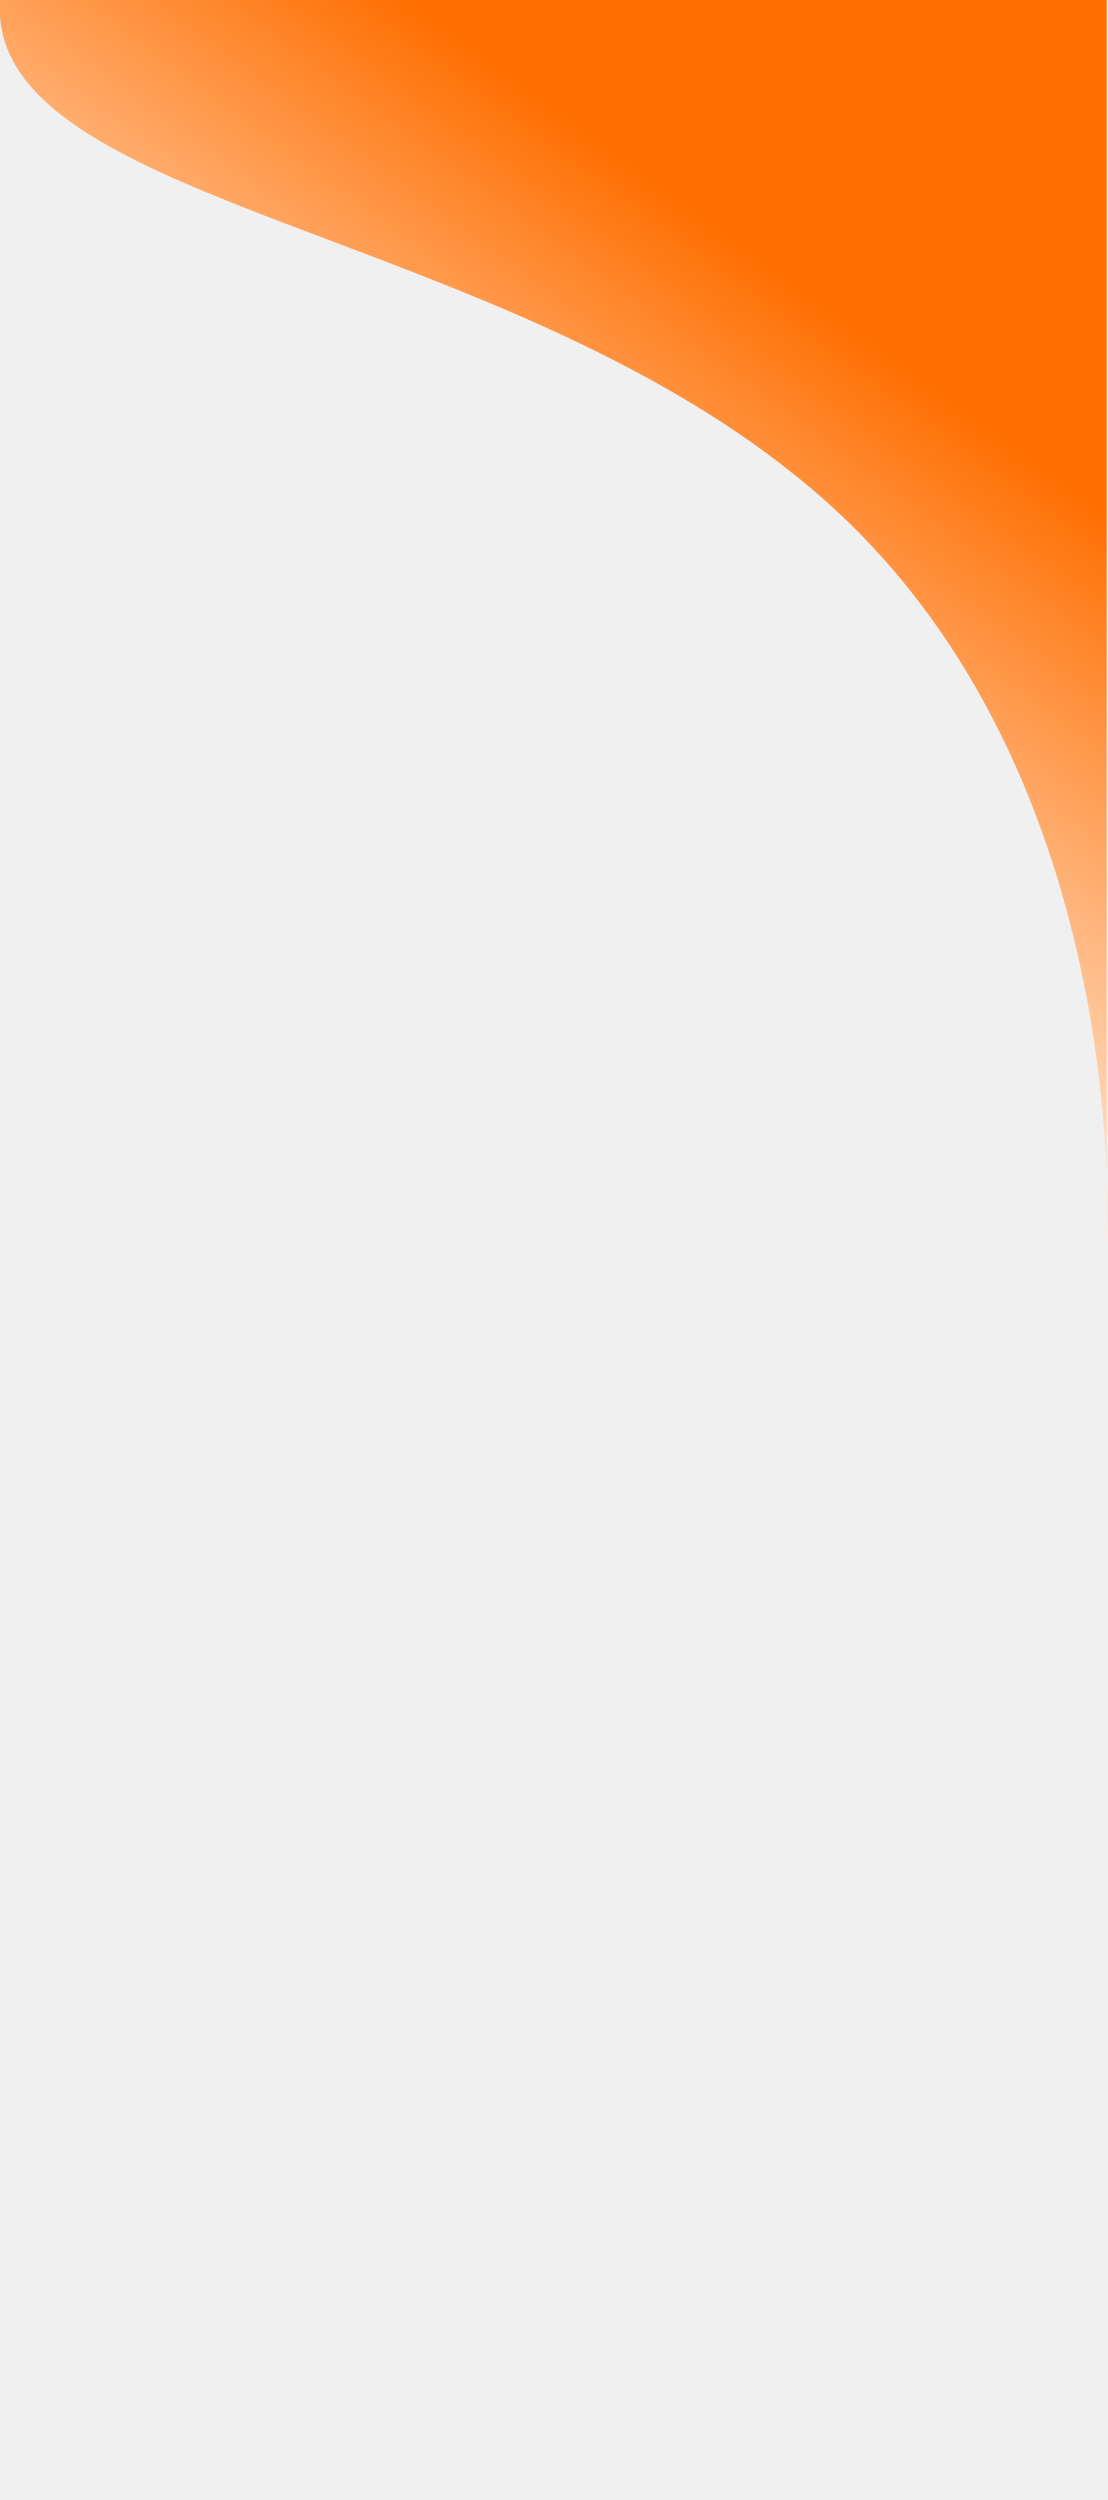
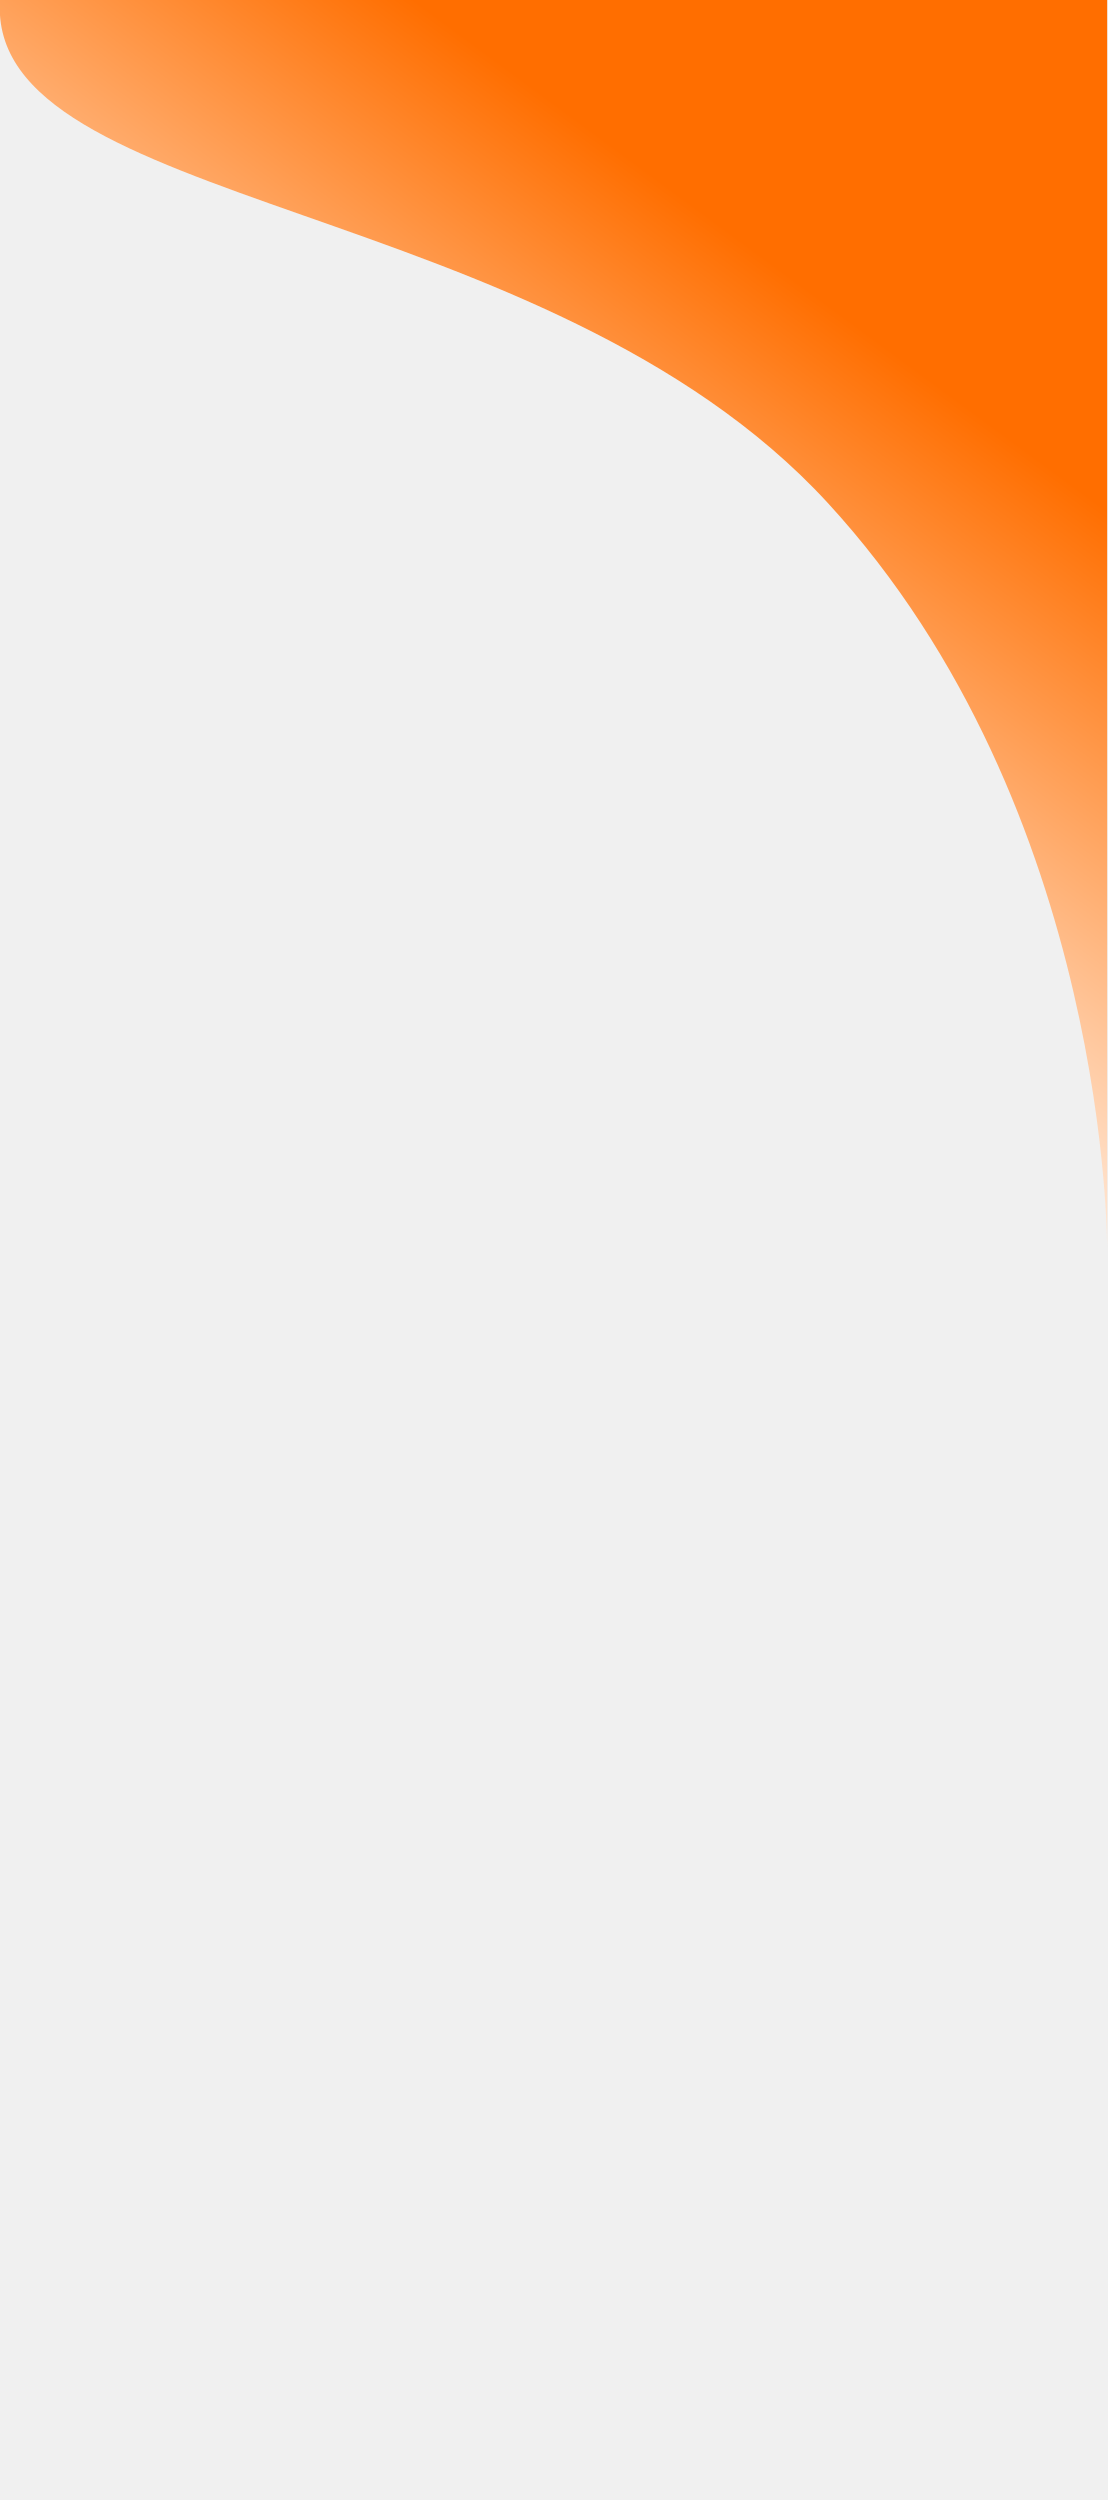
<svg xmlns="http://www.w3.org/2000/svg" xmlns:xlink="http://www.w3.org/1999/xlink" id="svg8" version="1.1" viewBox="0 0 62 140" height="140mm" width="62mm">
  <defs id="defs2">
    <linearGradient id="linearGradient1045">
      <stop id="stop1041" offset="0" style="stop-color:#ffffff;stop-opacity:1" />
      <stop id="stop1043" offset="1" style="stop-color:#ff6e00;stop-opacity:1" />
    </linearGradient>
    <linearGradient gradientTransform="matrix(0.9931498,0,0,0.9998898,42.17819,0.1889677)" xlink:href="#linearGradient1045" id="linearGradient886" x1="-114.915" y1="151.066" x2="71.153" y2="95.713" gradientUnits="userSpaceOnUse" />
    <clipPath id="clipPath979" clipPathUnits="userSpaceOnUse">
      <rect y="56.127" x="23.52" height="109.581" width="168.914" id="rect981" style="opacity:1;fill:#ff6e00;fill-opacity:1;stroke:#ffffff;stroke-width:0;stroke-linejoin:round;stroke-miterlimit:4;stroke-dasharray:none;stroke-opacity:1;paint-order:fill markers stroke;stop-color:#000000" />
    </clipPath>
    <clipPath id="clipPath979-9" clipPathUnits="userSpaceOnUse">
      <rect y="56.127" x="23.52" height="109.581" width="168.914" id="rect981-2" style="opacity:1;fill:#ff6e00;fill-opacity:1;stroke:#ffffff;stroke-width:0;stroke-linejoin:round;stroke-miterlimit:4;stroke-dasharray:none;stroke-opacity:1;paint-order:fill markers stroke;stop-color:#000000" />
    </clipPath>
    <linearGradient y2="339.379" x2="670.7" y1="371.225" x1="647.359" gradientTransform="matrix(0.9908162,0,0,0.995682,-623.6177,-324.8741)" gradientUnits="userSpaceOnUse" id="linearGradient1016" xlink:href="#linearGradient1045" />
    <linearGradient xlink:href="#linearGradient1045" id="linearGradient1016-2" gradientUnits="userSpaceOnUse" gradientTransform="matrix(3.753637,0,0,3.779111,159.4136,0.714212)" x1="-114.915" y1="151.066" x2="71.153" y2="95.713" />
    <linearGradient xlink:href="#linearGradient1045" id="linearGradient1016-8" gradientUnits="userSpaceOnUse" gradientTransform="matrix(3.746317,0,0,3.763208,-863.0541,-264.1593)" x1="131.593" y1="267.608" x2="312.704" y2="193.502" />
  </defs>
  <g id="layer2">
-     <path id="path848" d="M -9.9400816e-6,0 H 61.975 v 70 c 0,0 1.719,-26.294 -15.631,-41.848 C 28.995,12.598 -0.801,11.796 -9.9400816e-6,0 Z" style="font-variation-settings:normal;opacity:1;vector-effect:none;fill:url(#linearGradient1016);fill-opacity:1;stroke:#000000;stroke-width:0;stroke-linecap:butt;stroke-linejoin:miter;stroke-miterlimit:4;stroke-dasharray:none;stroke-dashoffset:0;stroke-opacity:1;stop-color:#000000;stop-opacity:1" />
+     <path id="path848" d="M -9.9400816e-6,0 H 62 V 70 C 62,70 62.173,45.36 46.344,28.152 30.516,10.945 -0.801,11.796 -9.9400816e-6,0 Z" style="font-variation-settings:normal;opacity:1;vector-effect:none;fill:url(#linearGradient1016);fill-opacity:1;stroke:#000000;stroke-width:0;stroke-linecap:butt;stroke-linejoin:miter;stroke-miterlimit:4;stroke-dasharray:none;stroke-dashoffset:0;stroke-opacity:1;stop-color:#000000;stop-opacity:1" />
  </g>
</svg>
